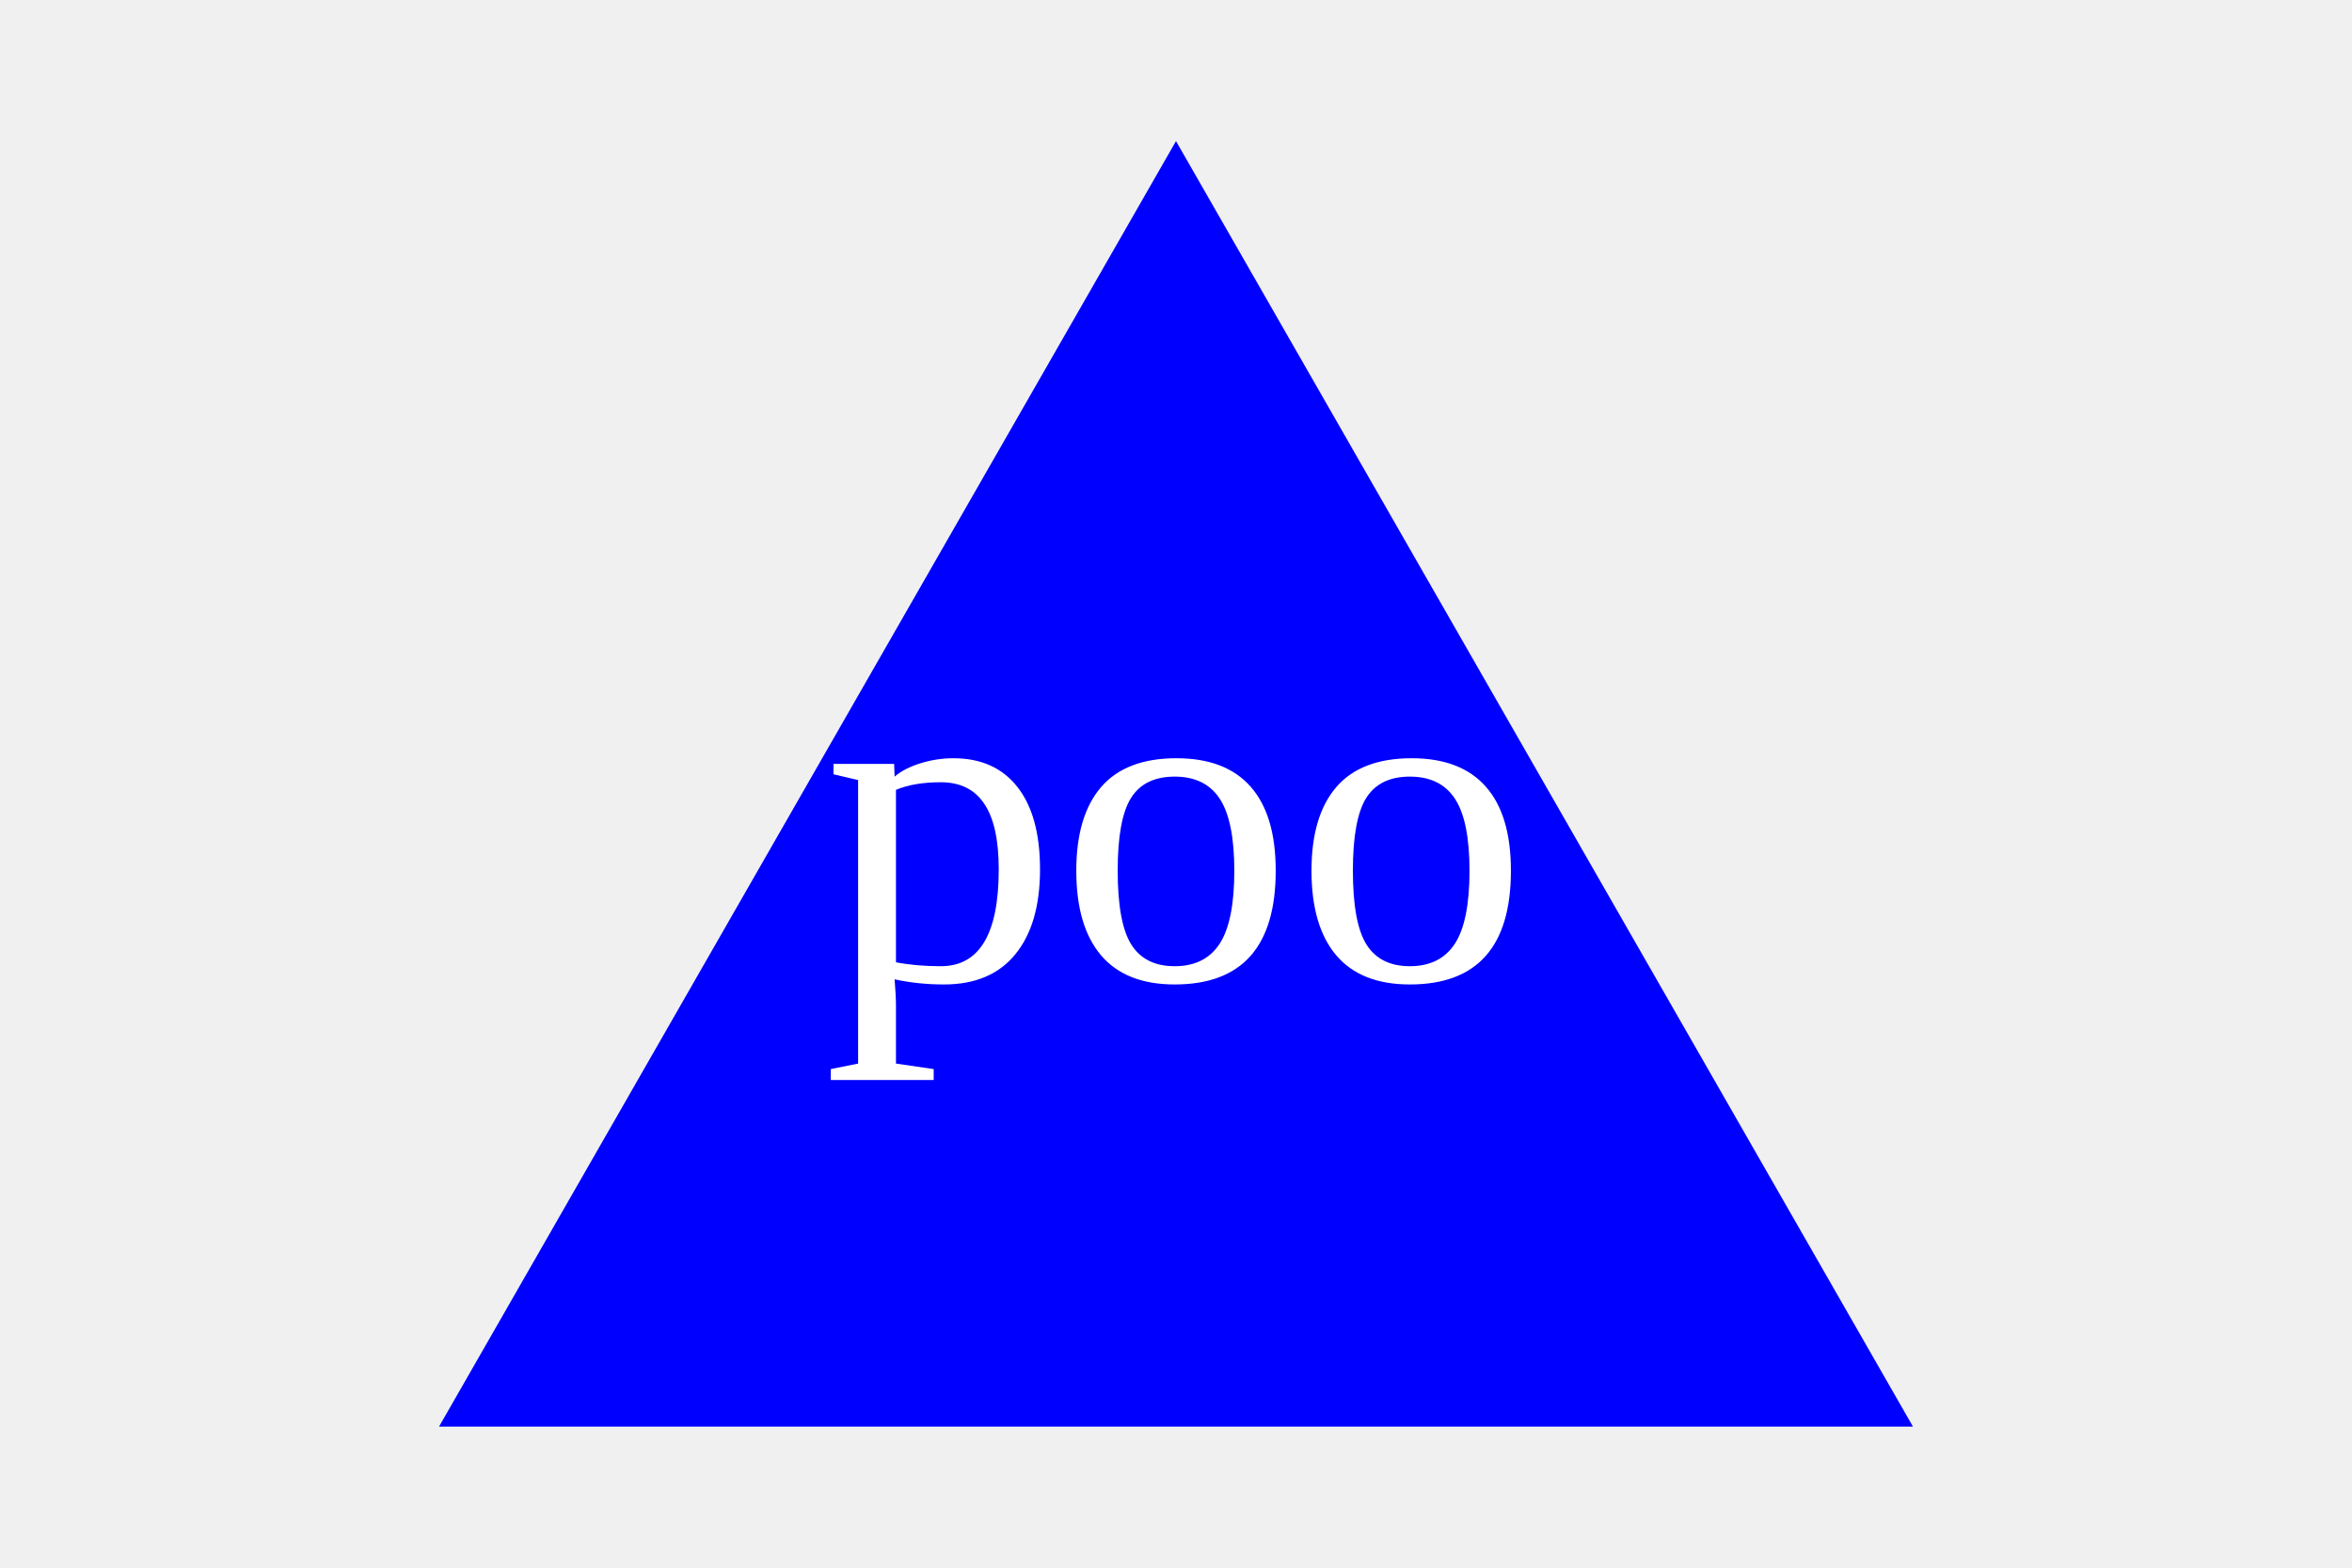
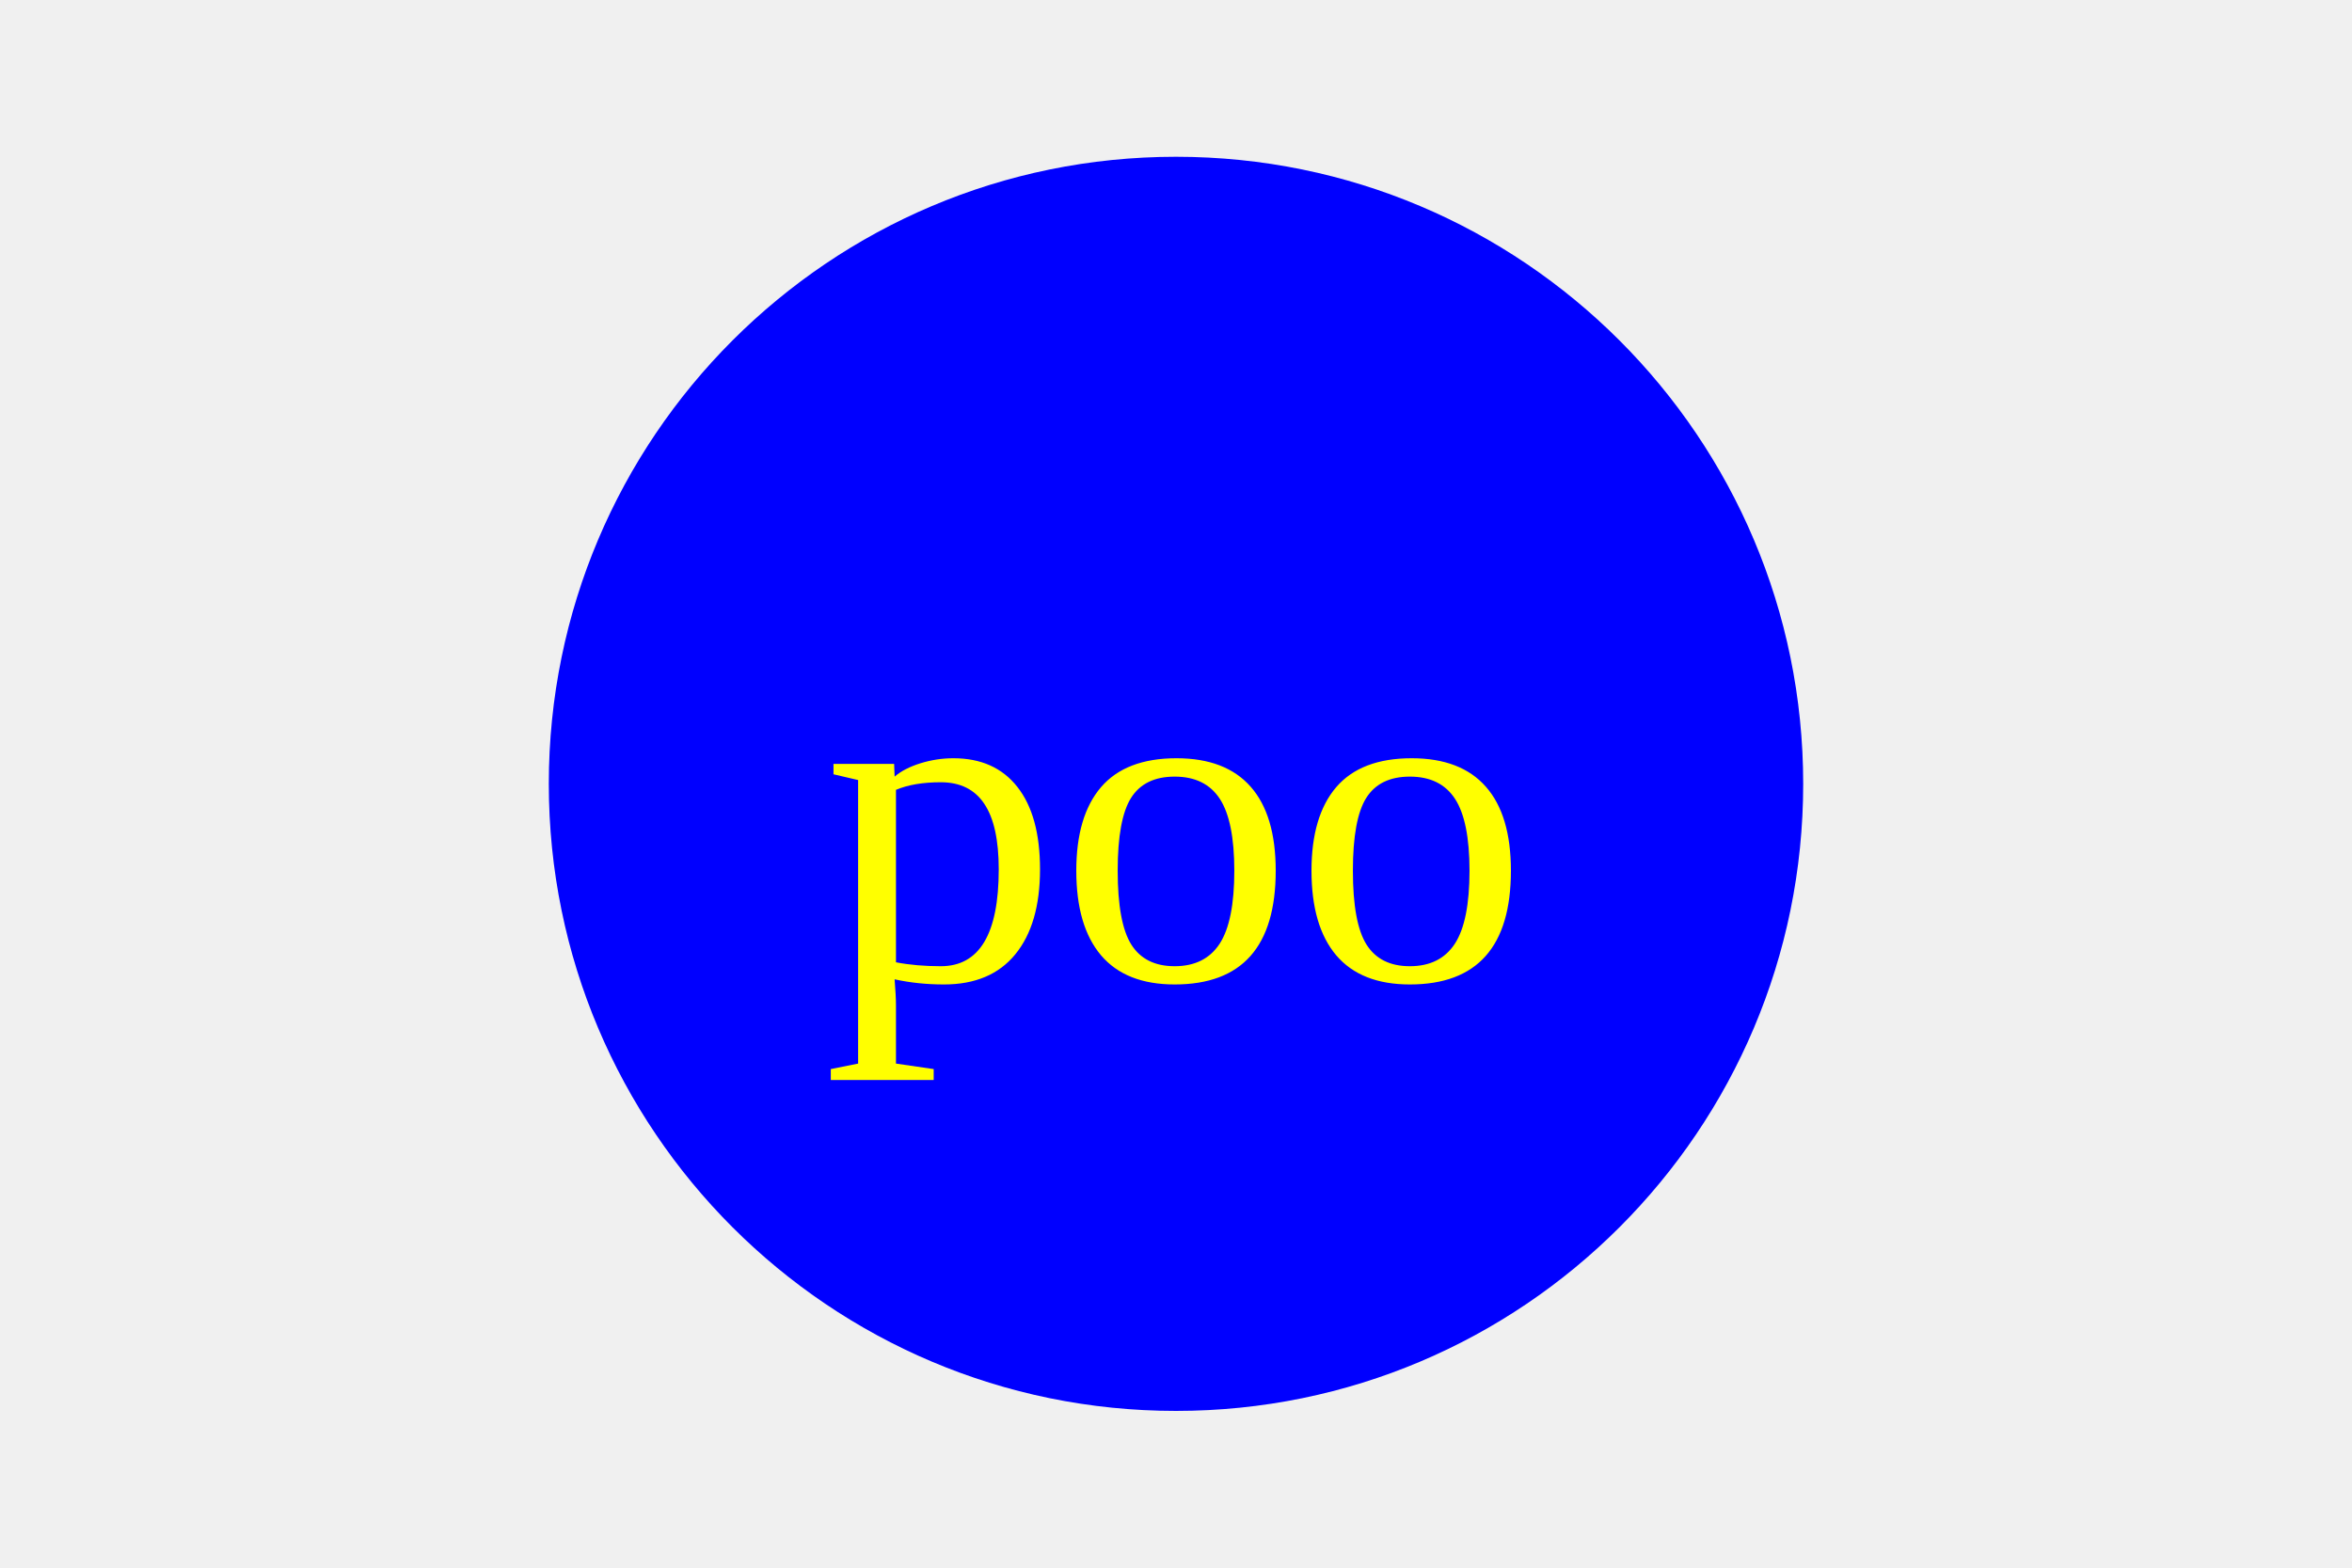
<svg xmlns="http://www.w3.org/2000/svg" version="1.1" width="300" height="200">
-   <polygon points="150, 18 244, 182 56, 182" fill="blue" />
-   <text x="150" y="125" font-size="60" text-anchor="middle" fill="white">poo</text>
+   <circle cx="150" cy="100" r="80" fill="blue" />
+   <text x="150" y="125" font-size="60" text-anchor="middle" fill="yellow">poo</text>
</svg>
